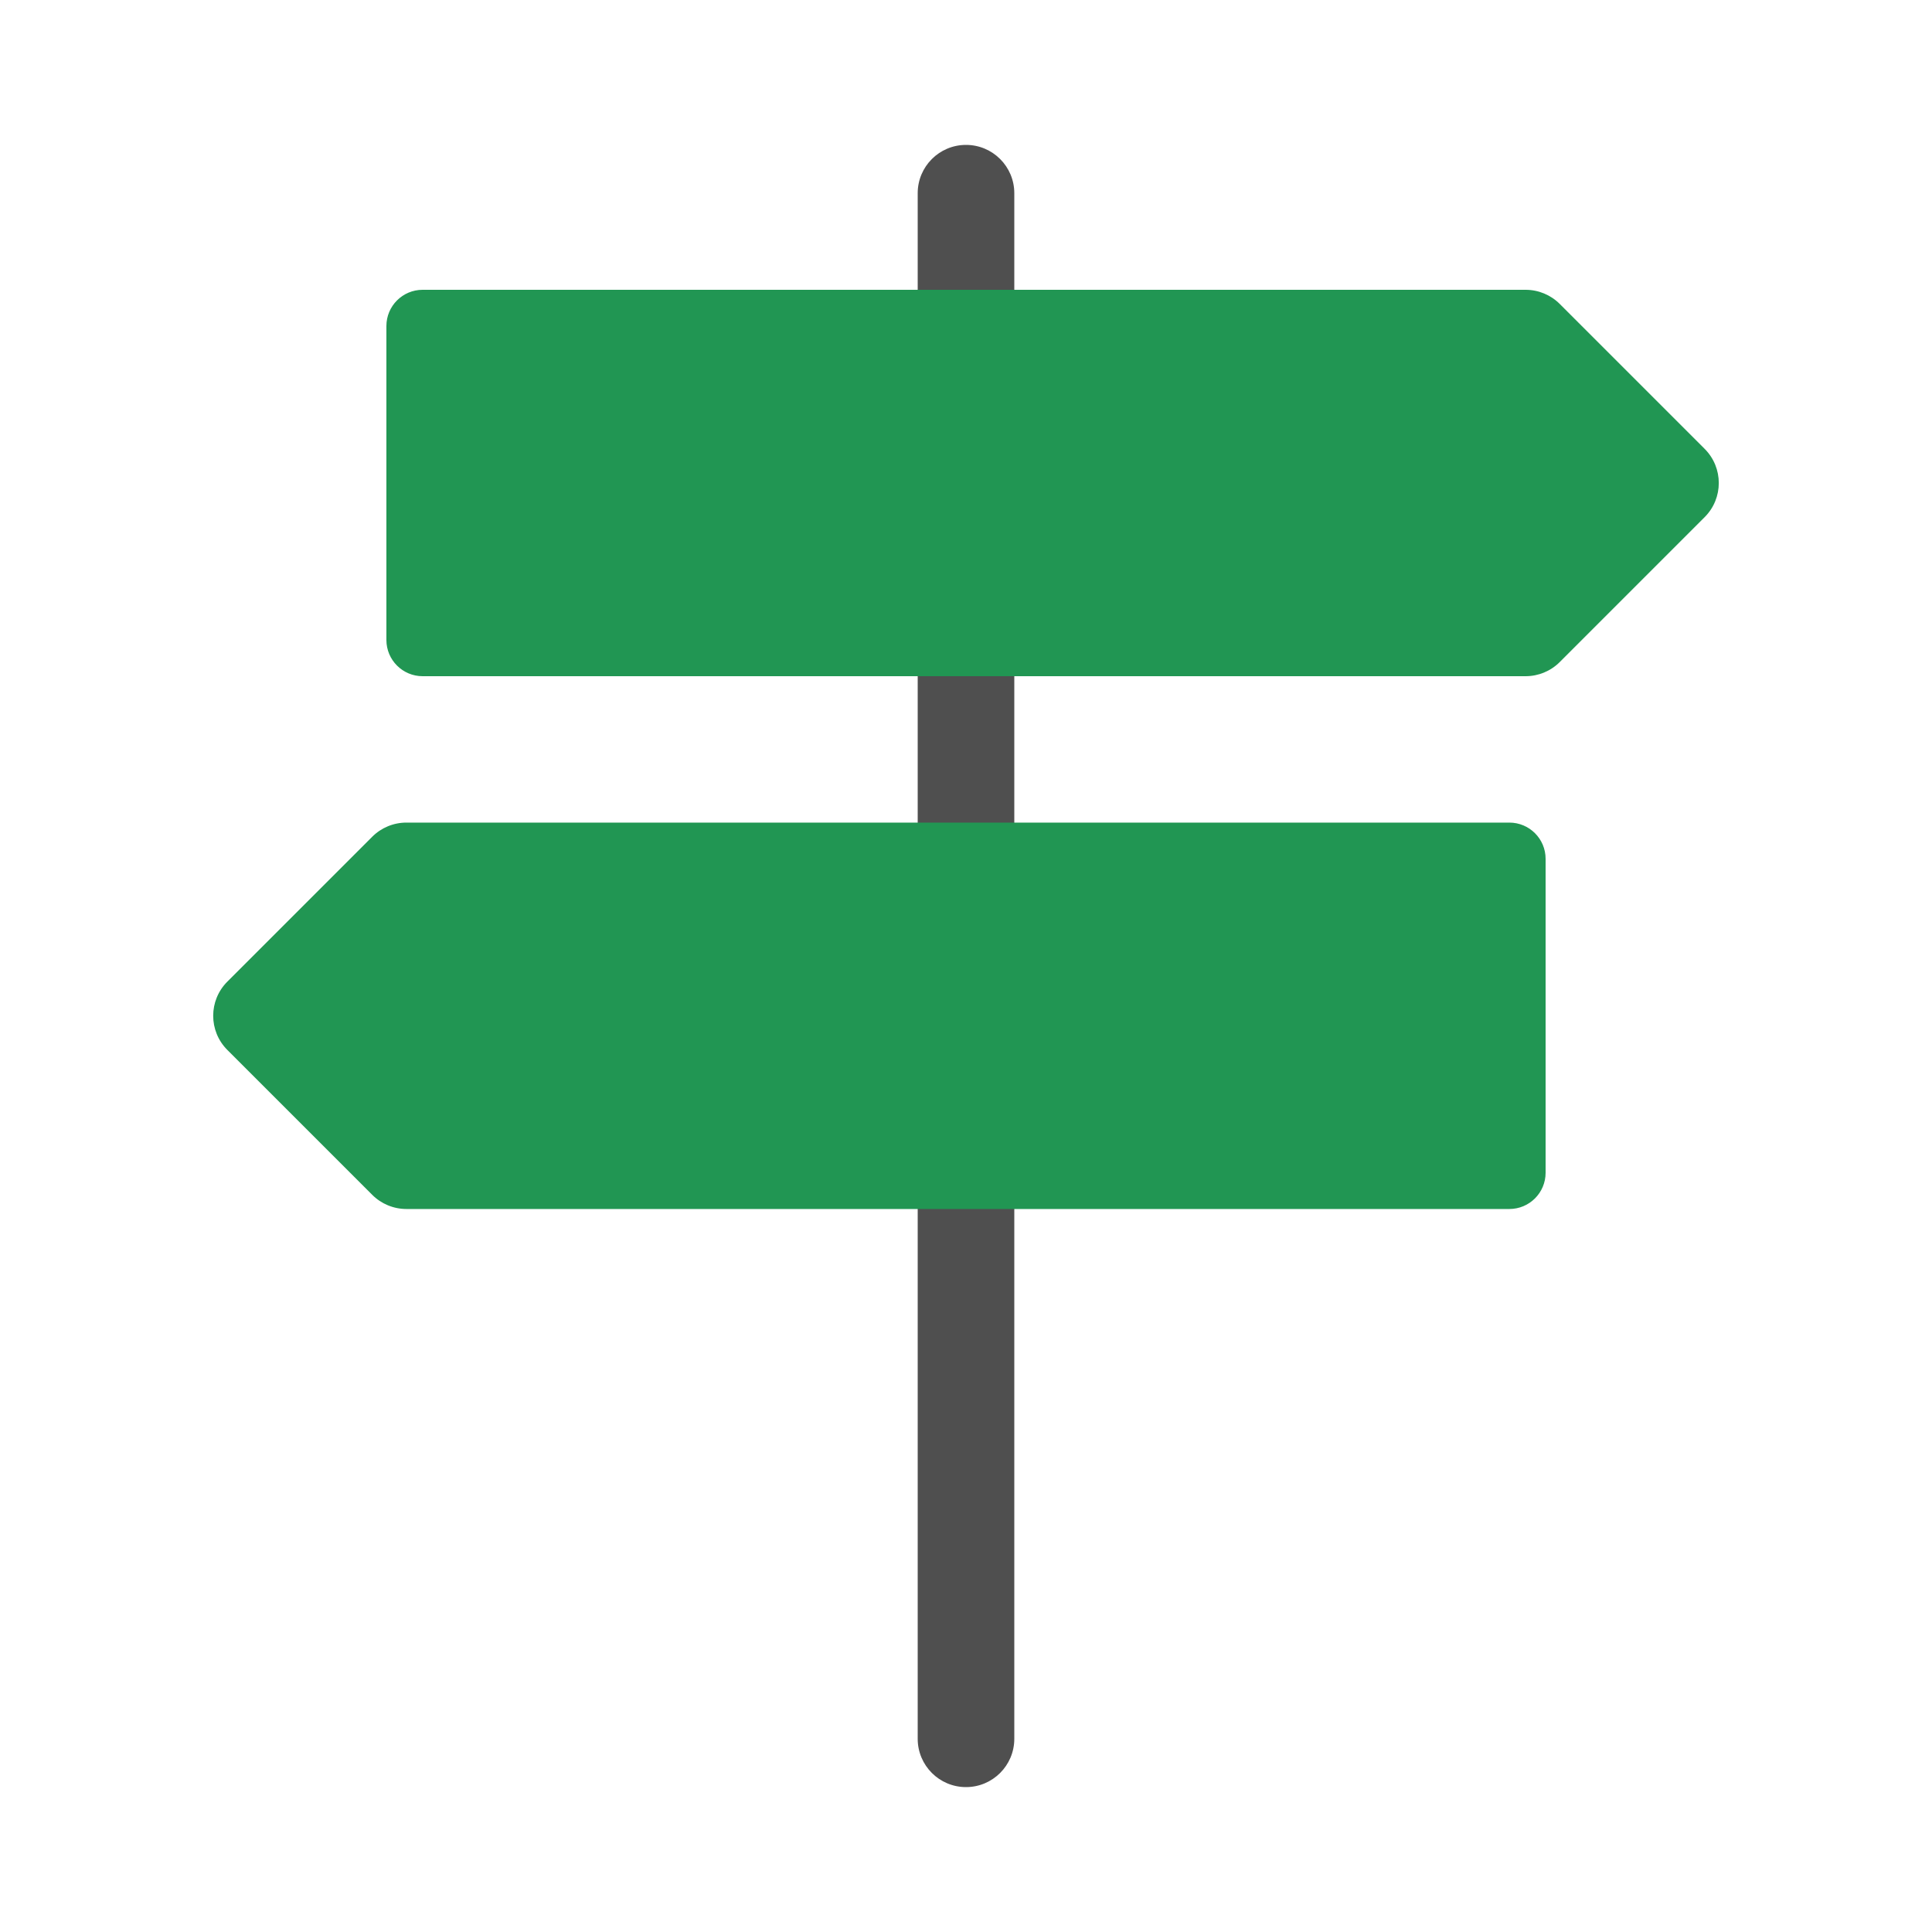
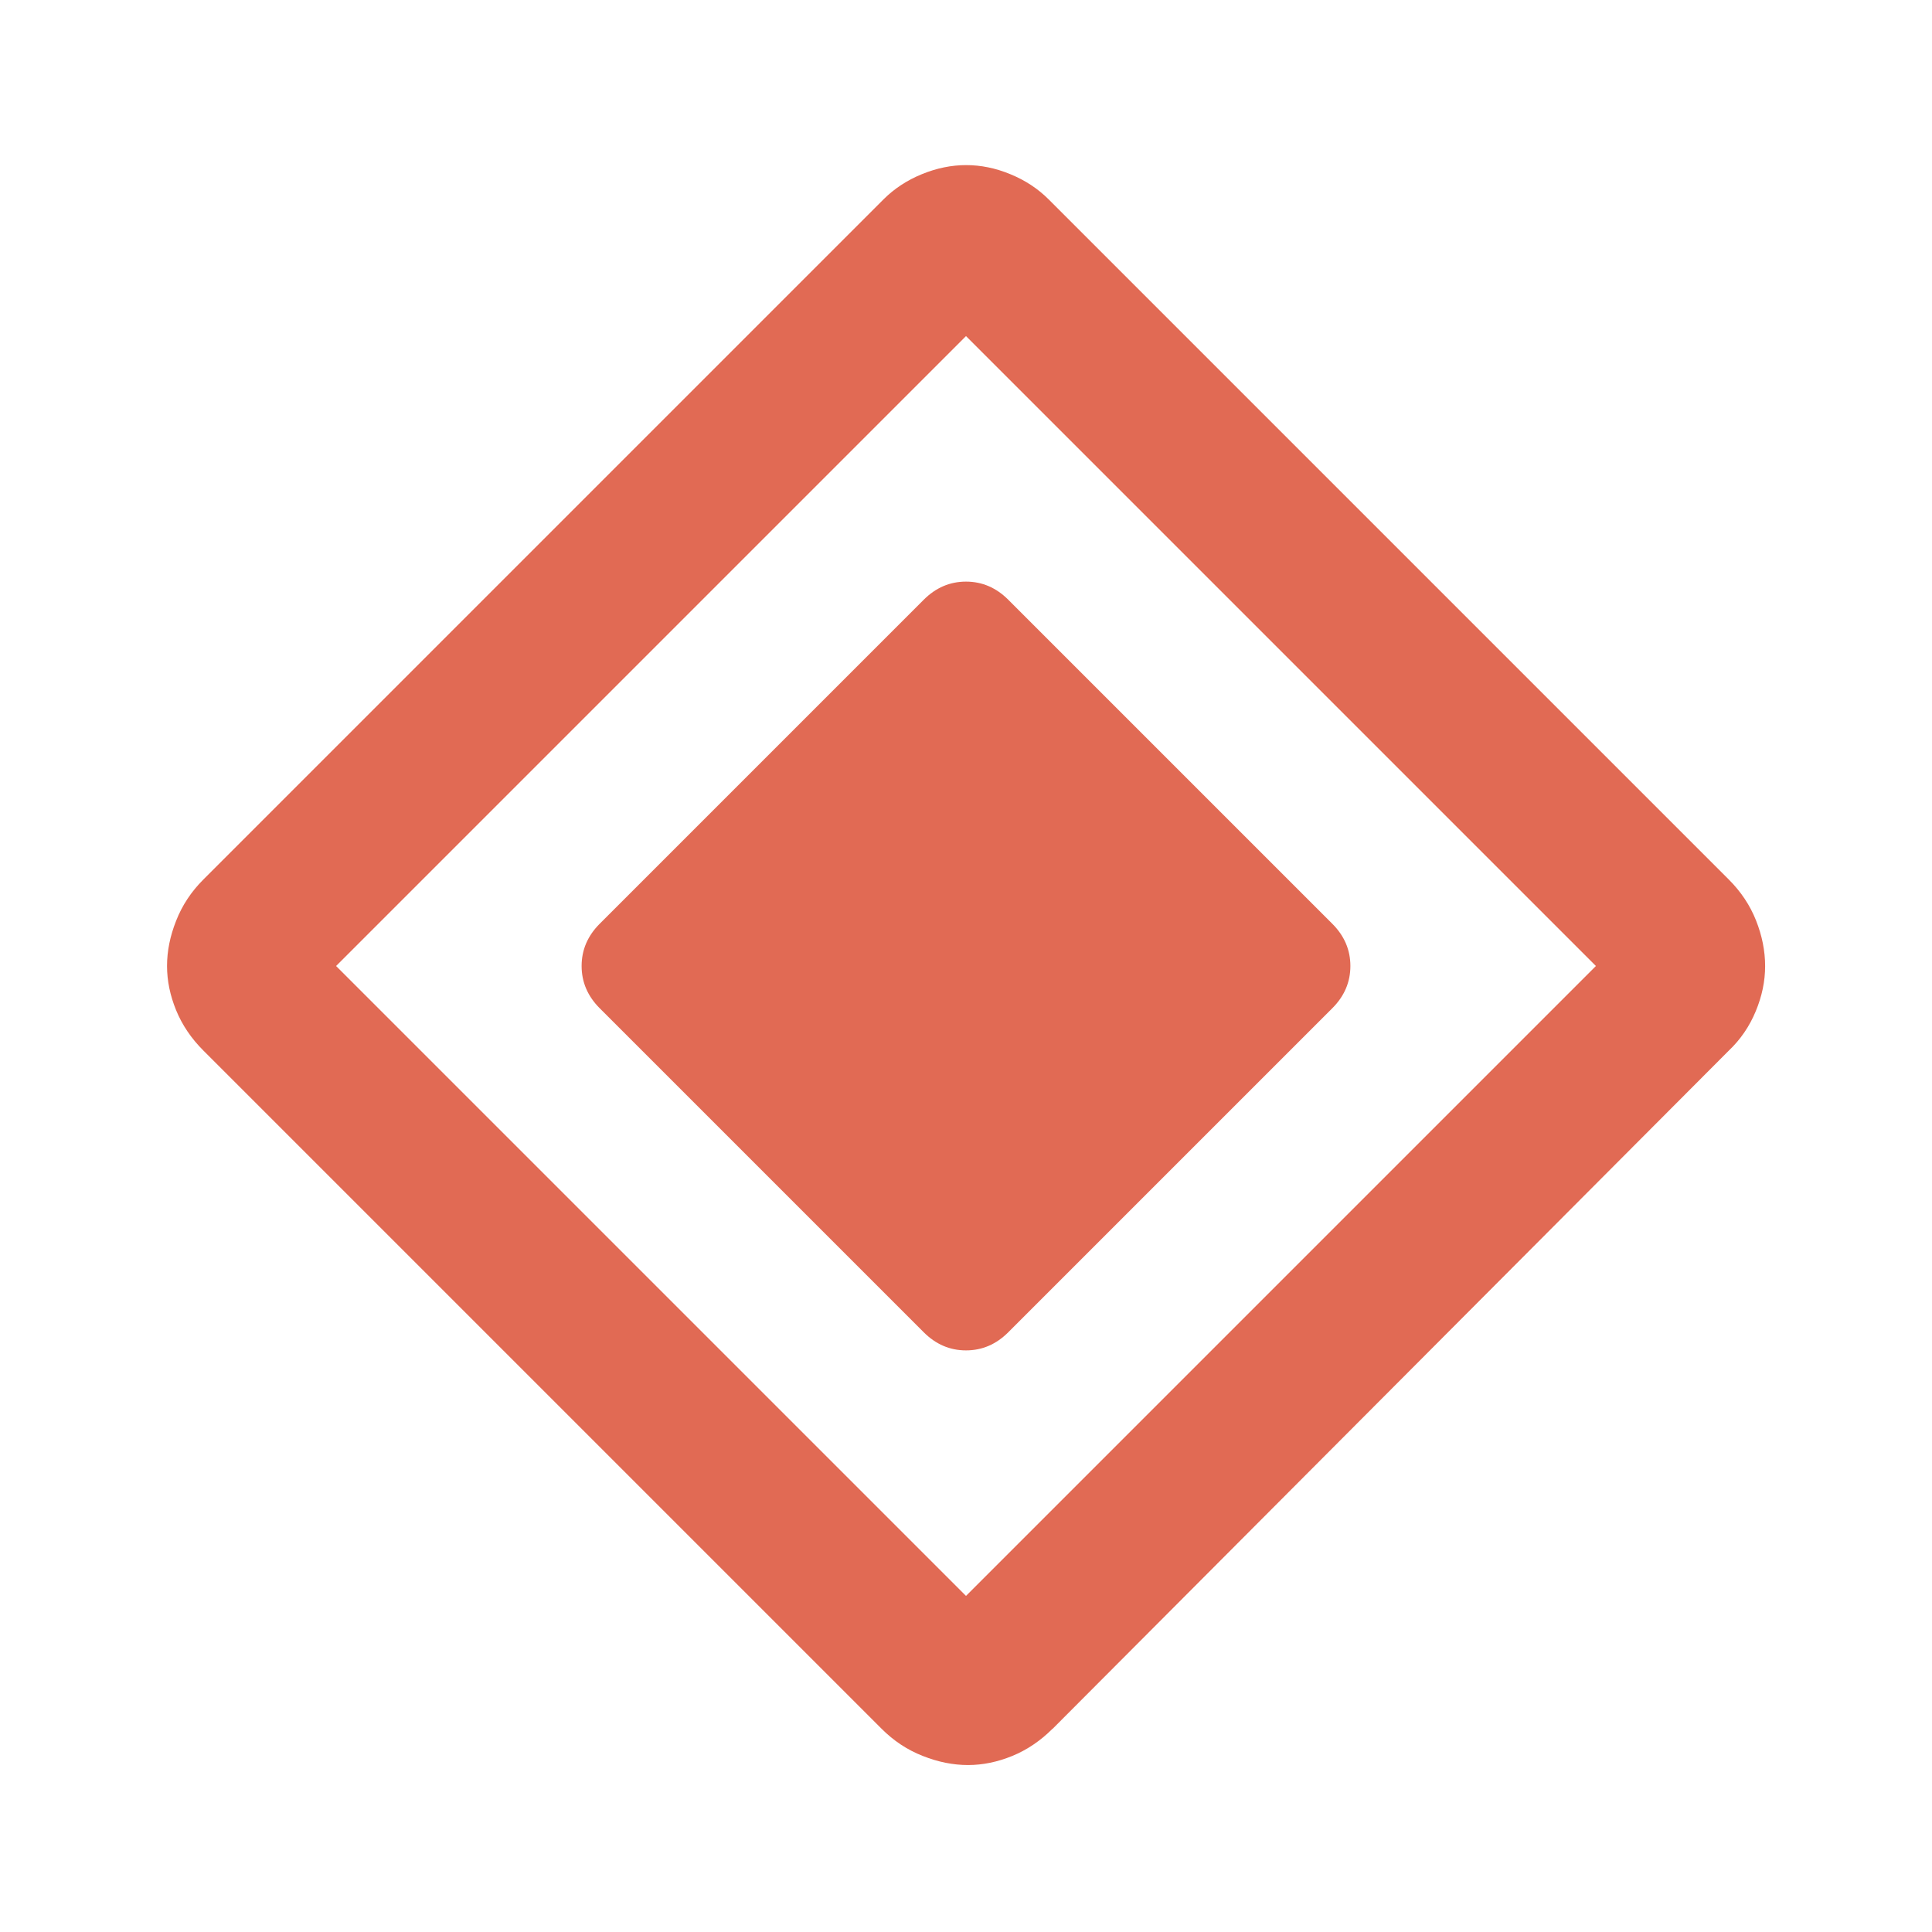
- <svg width="80" height="80" viewBox="0 0 80 80">
-   <path d="M0 0h80v80H0z" fill="none" />
-   <g fill="none">
-     <path fill="#4f4f4f" d="M42 8a2 2 0 1 0-4 0zm-4 4a2 2 0 1 0 4 0zm4 16a2 2 0 1 0-4 0zm-4 6.062a2 2 0 1 0 4 0zm4 16a2 2 0 0 0-4 0zM38 72a2 2 0 1 0 4 0zm0-64v4h4V8zm0 20v6.062h4V28zm0 22.062V72h4V50.062z" />
-     <path fill="#219653" d="M16 13.5a1.5 1.5 0 0 1 1.5-1.5h45.672a2 2 0 0 1 1.414.586l6 6a2 2 0 0 1 0 2.828l-6 6a2 2 0 0 1-1.414.586H17.5a1.5 1.5 0 0 1-1.5-1.5zm48 22.062a1.5 1.5 0 0 0-1.5-1.5H16.828a2 2 0 0 0-1.414.585l-6 6a2 2 0 0 0 0 2.829l6 6a2 2 0 0 0 1.414.586H62.5a1.5 1.5 0 0 0 1.5-1.5z" />
-   </g>
+ <svg fill="none" viewBox="0 0 24 24" id="Nearby-Fill--Streamline-Rounded-Fill-Material" height="24" width="24">
+   <path fill="#E16A54" d="m11.475 16.55 -4.025 -4.025c-0.15 -0.15 -0.225 -0.325 -0.225 -0.525s0.075 -0.375 0.225 -0.525l4.025 -4.025c0.15 -0.15 0.325 -0.225 0.525 -0.225s0.375 0.075 0.525 0.225l4.025 4.025c0.15 0.15 0.225 0.325 0.225 0.525s-0.075 0.375 -0.225 0.525l-4.025 4.025c-0.15 0.15 -0.325 0.225 -0.525 0.225s-0.375 -0.075 -0.525 -0.225Zm1.6 4.925c-0.15 0.15 -0.317 0.263 -0.5 0.338 -0.183 0.075 -0.367 0.113 -0.55 0.113 -0.183 0 -0.371 -0.037 -0.562 -0.113 -0.192 -0.075 -0.362 -0.188 -0.512 -0.338l-8.425 -8.425c-0.15 -0.15 -0.263 -0.317 -0.338 -0.5 -0.075 -0.183 -0.113 -0.367 -0.113 -0.55 0 -0.183 0.037 -0.371 0.113 -0.562 0.075 -0.192 0.188 -0.362 0.338 -0.512l8.45 -8.45c0.133 -0.133 0.292 -0.237 0.475 -0.312 0.183 -0.075 0.367 -0.113 0.55 -0.113 0.183 0 0.367 0.037 0.55 0.113 0.183 0.075 0.342 0.179 0.475 0.312l8.45 8.45c0.15 0.15 0.263 0.319 0.338 0.508 0.075 0.189 0.113 0.378 0.113 0.567 0 0.188 -0.039 0.375 -0.117 0.562 -0.078 0.188 -0.189 0.35 -0.333 0.487l-8.4 8.425Zm-1.075 -1.65 7.825 -7.825 -7.825 -7.825 -7.825 7.825 7.825 7.825Z" stroke-width="0.5" />
</svg>
